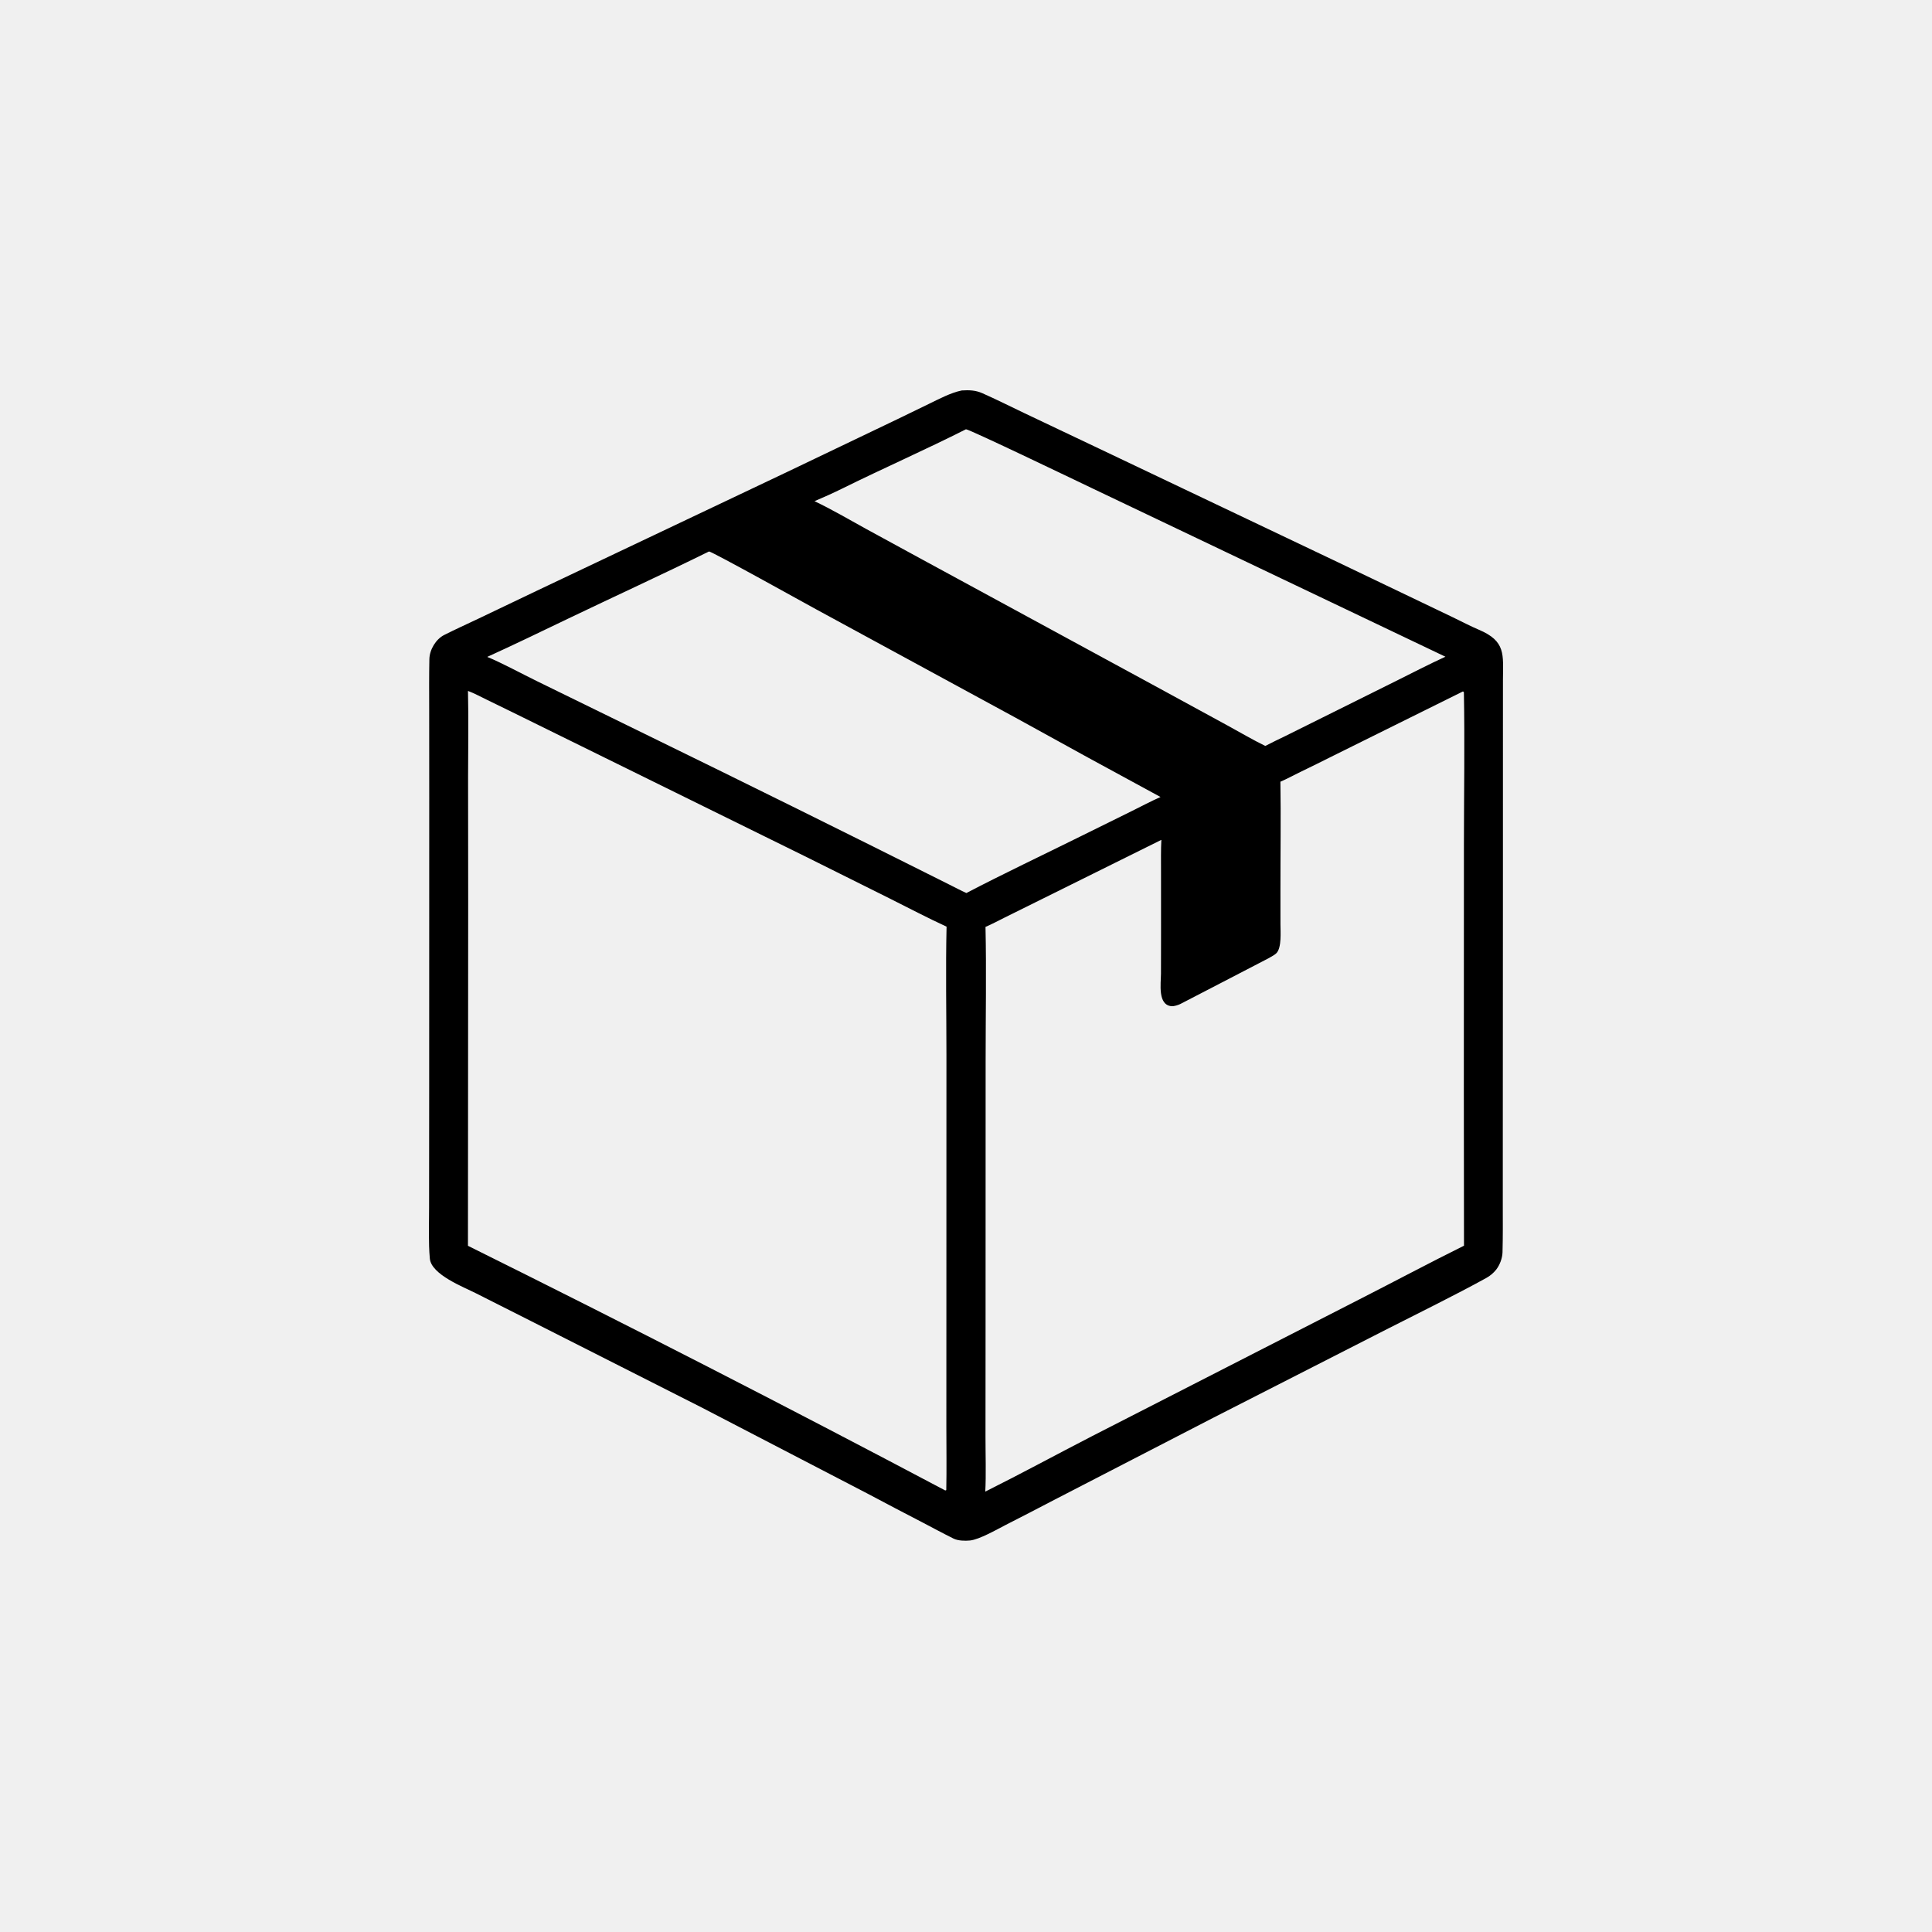
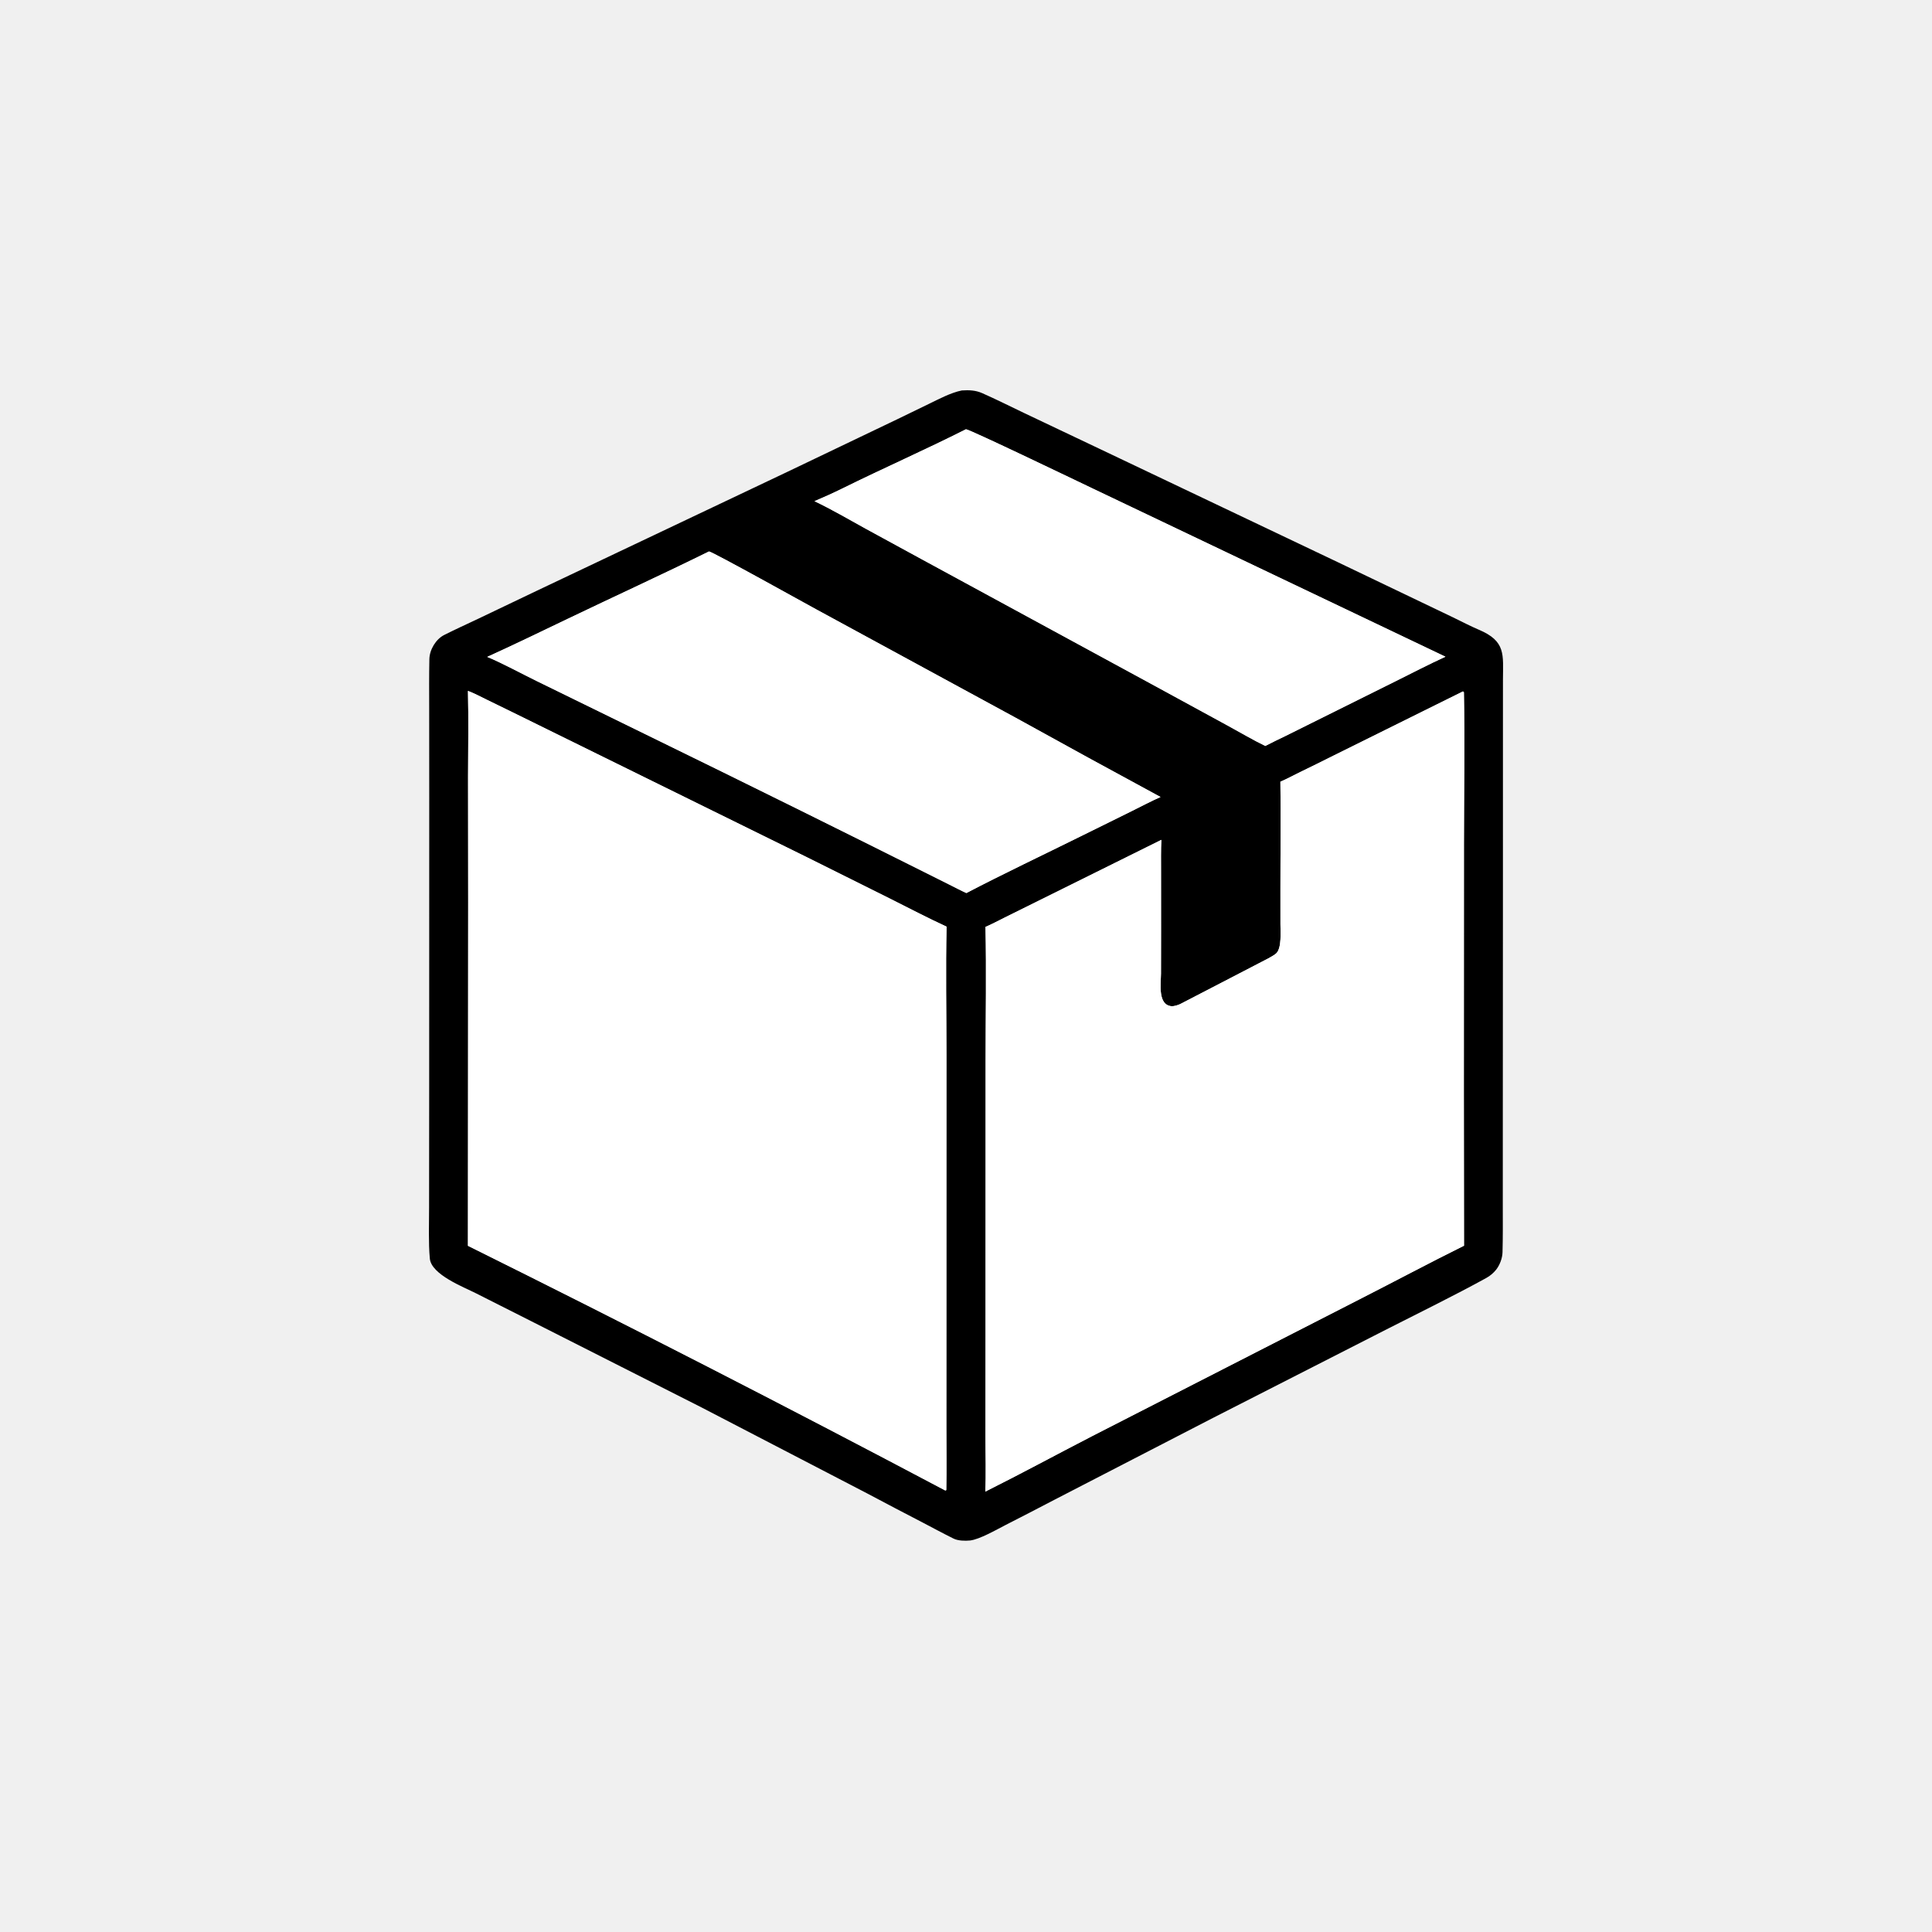
<svg xmlns="http://www.w3.org/2000/svg" width="500" height="500" viewBox="0 0 500 500" fill="none">
-   <path d="M248.913 101.049C250.792 100.931 252.457 100.978 254.212 101.754C257.828 103.353 261.416 105.156 264.986 106.862L284.416 116.085L346.108 145.439L376.006 159.758C378.03 160.739 380.677 162.109 382.707 162.966C389.771 165.949 388.986 169.392 388.964 175.918L388.959 187.007L388.958 226.05L388.926 291.406L388.921 312.043C388.926 316.037 388.959 320.093 388.851 324.086C388.809 325.627 388.145 327.4 387.187 328.606C386.484 329.482 385.616 330.21 384.631 330.749C376.472 335.244 366.888 339.936 358.527 344.196L313.888 366.97L272.375 388.402C268.335 390.519 264.284 392.612 260.221 394.68C257.895 395.871 253.495 398.412 251.038 398.678C249.744 398.804 247.955 398.763 246.793 398.192C244.151 396.889 241.516 395.46 238.905 394.092C234.044 391.578 229.197 389.035 224.365 386.465L181.537 364.231L138.065 342.218L123.182 334.703C119.972 333.082 111.624 329.865 111.241 325.725C110.861 321.606 111.043 316.631 111.047 312.418L111.072 281.069L111.086 206.714L111.074 183.756C111.068 179.367 111.029 174.95 111.12 170.589C111.171 168.131 112.798 165.418 114.965 164.327C117.782 162.909 120.787 161.534 123.638 160.191L138.684 153L203.887 122.058L232.135 108.537L240.323 104.564C242.981 103.277 246.049 101.628 248.913 101.049ZM121.106 322.412C162.558 342.976 203.738 364.084 244.635 385.732L244.895 385.638C245.006 380.26 244.917 374.611 244.916 369.209L244.923 341.845L244.936 273.028C244.938 262.208 244.713 250.574 244.971 239.818C240.162 237.607 234.962 234.89 230.202 232.502L208.842 221.859L154.64 195.166L132.408 184.223L126.025 181.109C124.68 180.445 122.506 179.317 121.111 178.806C121.288 186.01 121.153 193.765 121.139 201.007L121.167 233.449L121.106 322.412ZM331.366 202.308C331.515 211.445 331.366 220.972 331.375 230.156L331.379 239.153C331.378 241.143 331.728 245.203 330.351 246.664C329.684 247.373 326.915 248.711 325.932 249.225C319.12 252.79 312.274 256.292 305.456 259.841C304.94 260.109 303.804 260.449 303.247 260.408C299.543 260.143 300.451 254.522 300.459 251.974L300.476 241.111L300.47 225.612C300.478 223.014 300.413 219.906 300.561 217.354L269.629 232.694L260.072 237.431C258.604 238.158 256.521 239.27 255.047 239.881C255.297 251.163 255.079 263.219 255.08 274.567L255.063 343.63L255.045 371.794C255.039 376.149 255.219 381.745 254.991 386.024C264.243 381.407 273.494 376.379 282.71 371.63L351.827 336.263C360.803 331.692 369.885 326.845 378.88 322.387L378.839 282.901L378.861 218.606C378.869 205.668 379.098 192.025 378.852 179.14C378.773 179.073 378.694 179.007 378.615 178.941L345.317 195.45C342.251 196.991 339.176 198.51 336.087 200.005C334.603 200.733 332.841 201.682 331.366 202.308ZM249.993 111.095C239.523 116.383 228.662 121.155 218.137 126.357C215.766 127.529 213.228 128.679 210.792 129.705C215.025 131.706 219.944 134.552 224.08 136.846L238.48 144.695L298.732 177.429L317.57 187.697C320.532 189.313 324.473 191.615 327.457 193.048C329.147 192.202 330.906 191.292 332.614 190.5L361.137 176.319C365.261 174.271 369.95 171.835 374.076 169.958L282.787 126.428C279.606 124.917 250.922 111.109 249.993 111.095ZM300.343 206.265C287.833 199.504 275.359 192.679 262.919 185.789L211.278 157.725C208.38 156.144 184.343 142.774 183.493 142.718C171.429 148.668 158.997 154.361 146.856 160.186C140.062 163.446 132.95 166.896 126.097 170.004C129.823 171.526 135.169 174.434 138.914 176.257L166.929 189.964C193.213 202.796 219.428 215.766 245.573 228.877C246.994 229.583 248.671 230.472 250.093 231.117C259.531 226.19 269.805 221.323 279.394 216.575L292.954 209.878C295.29 208.724 297.996 207.285 300.343 206.265Z" fill="black" />
+   <path d="M248.913 101.049C250.792 100.931 252.457 100.978 254.212 101.754C257.828 103.353 261.416 105.156 264.986 106.862L284.416 116.085L346.108 145.439L376.006 159.758C378.03 160.739 380.677 162.109 382.707 162.966C389.771 165.949 388.986 169.392 388.964 175.918L388.96 187.007L388.958 226.05L388.926 291.406L388.921 312.043C388.926 316.037 388.959 320.093 388.851 324.086C388.809 325.627 388.145 327.4 387.187 328.606C386.484 329.482 385.616 330.21 384.631 330.749C376.472 335.244 366.888 339.936 358.527 344.196L313.888 366.97L272.375 388.402C268.335 390.519 264.284 392.612 260.221 394.68C257.895 395.871 253.495 398.412 251.038 398.678C249.744 398.804 247.955 398.763 246.793 398.192C244.151 396.889 241.516 395.46 238.905 394.092C234.044 391.578 229.197 389.035 224.365 386.465L181.537 364.231L138.065 342.218L123.182 334.703C119.972 333.082 111.624 329.865 111.241 325.725C110.861 321.606 111.043 316.631 111.047 312.418L111.072 281.069L111.086 206.714L111.074 183.756C111.068 179.367 111.029 174.95 111.12 170.589C111.171 168.131 112.798 165.418 114.965 164.327C117.782 162.909 120.787 161.534 123.638 160.191L138.684 153L203.887 122.058L232.135 108.537L240.323 104.564C242.981 103.277 246.049 101.628 248.913 101.049ZM121.106 322.412C162.558 342.976 203.738 364.084 244.635 385.732L244.895 385.638C245.006 380.26 244.917 374.611 244.916 369.209L244.923 341.845L244.936 273.028C244.938 262.208 244.713 250.574 244.971 239.818C240.162 237.607 234.962 234.89 230.202 232.502L208.842 221.859L154.64 195.166L132.408 184.223L126.025 181.109C124.68 180.445 122.506 179.317 121.111 178.806C121.288 186.01 121.153 193.765 121.139 201.007L121.167 233.449L121.106 322.412ZM331.366 202.308C331.515 211.445 331.366 220.972 331.375 230.156L331.379 239.153C331.378 241.143 331.728 245.203 330.351 246.664C329.684 247.373 326.915 248.711 325.932 249.225C319.12 252.79 312.274 256.292 305.456 259.841C304.94 260.109 303.804 260.449 303.247 260.408C299.543 260.143 300.451 254.522 300.459 251.974L300.476 241.111L300.47 225.612C300.478 223.014 300.413 219.906 300.561 217.354L269.629 232.694L260.072 237.431C258.604 238.158 256.521 239.27 255.047 239.881C255.297 251.163 255.079 263.219 255.08 274.567L255.063 343.63L255.045 371.794C255.039 376.149 255.219 381.745 254.991 386.024C264.243 381.407 273.494 376.379 282.71 371.63L351.827 336.263C360.803 331.692 369.885 326.845 378.88 322.387L378.839 282.901L378.861 218.606C378.869 205.668 379.098 192.025 378.852 179.14C378.773 179.073 378.694 179.007 378.615 178.941L345.317 195.45C342.251 196.991 339.176 198.51 336.087 200.005C334.603 200.733 332.841 201.682 331.366 202.308ZM249.993 111.095C239.523 116.383 228.662 121.155 218.137 126.357C215.766 127.529 213.228 128.679 210.792 129.705C215.025 131.706 219.944 134.552 224.08 136.846L238.48 144.695L298.732 177.429L317.57 187.697C320.532 189.313 324.473 191.615 327.457 193.048C329.147 192.202 330.906 191.292 332.614 190.5L361.137 176.319C365.261 174.271 369.95 171.835 374.076 169.958L282.787 126.428C279.606 124.917 250.922 111.109 249.993 111.095ZM300.343 206.265C287.833 199.504 275.359 192.679 262.919 185.789L211.278 157.725C208.38 156.144 184.343 142.774 183.493 142.718C171.429 148.668 158.997 154.361 146.856 160.186C140.062 163.446 132.95 166.896 126.097 170.004C129.823 171.526 135.169 174.434 138.914 176.257L166.929 189.964C193.213 202.796 219.428 215.766 245.573 228.877C246.994 229.583 248.671 230.472 250.093 231.117C259.531 226.19 269.805 221.323 279.394 216.575L292.954 209.878C295.29 208.724 297.996 207.285 300.343 206.265Z" fill="black" />
+   <path d="M300.343 206.265C287.833 199.504 275.359 192.679 262.919 185.789L211.278 157.725C208.38 156.144 184.343 142.774 183.493 142.718C171.429 148.668 158.997 154.361 146.856 160.186C140.062 163.446 132.95 166.896 126.097 170.004C129.823 171.526 135.169 174.434 138.914 176.257L166.929 189.964C193.213 202.796 219.428 215.766 245.573 228.877C246.994 229.583 248.671 230.472 250.093 231.117C259.531 226.19 269.805 221.323 279.394 216.575L292.954 209.878C295.29 208.724 297.996 207.285 300.343 206.265Z" fill="white" />
+   <path d="M249.993 111.095C239.523 116.383 228.662 121.155 218.137 126.357C215.766 127.529 213.228 128.679 210.792 129.705C215.025 131.706 219.944 134.552 224.08 136.846L238.48 144.695L298.732 177.429L317.57 187.697C320.532 189.313 324.473 191.615 327.457 193.048C329.147 192.202 330.906 191.292 332.614 190.5L361.137 176.319C365.261 174.271 369.95 171.835 374.076 169.958L282.787 126.428C279.606 124.917 250.922 111.109 249.993 111.095Z" fill="white" />
+   <path d="M121.106 322.412C162.558 342.976 203.738 364.084 244.635 385.732L244.895 385.638C245.006 380.26 244.917 374.611 244.916 369.209L244.923 341.845L244.936 273.028C244.938 262.208 244.713 250.574 244.971 239.818C240.162 237.607 234.962 234.89 230.202 232.502L208.842 221.859L154.64 195.166L132.408 184.223L126.025 181.109C124.68 180.445 122.506 179.317 121.111 178.806C121.288 186.01 121.153 193.765 121.139 201.007L121.167 233.449L121.106 322.412Z" fill="white" />
+   <path d="M331.366 202.308C331.515 211.445 331.366 220.972 331.375 230.156L331.379 239.153C331.378 241.143 331.728 245.203 330.351 246.664C329.684 247.373 326.915 248.711 325.932 249.225C319.12 252.79 312.274 256.292 305.456 259.841C304.94 260.109 303.804 260.449 303.247 260.408C299.543 260.143 300.451 254.522 300.459 251.974L300.476 241.111L300.47 225.612C300.478 223.014 300.413 219.906 300.561 217.354L269.629 232.694L260.072 237.431C258.604 238.158 256.521 239.27 255.047 239.881C255.297 251.163 255.079 263.219 255.08 274.567L255.063 343.63L255.045 371.794C255.039 376.149 255.219 381.745 254.991 386.024C264.243 381.407 273.494 376.379 282.71 371.63L351.827 336.263C360.803 331.692 369.885 326.845 378.88 322.387L378.839 282.901L378.861 218.606C378.869 205.668 379.098 192.025 378.852 179.14L378.615 178.941L345.317 195.45C342.251 196.991 339.176 198.51 336.087 200.005C334.603 200.733 332.841 201.682 331.366 202.308Z" fill="white" />
</svg>
